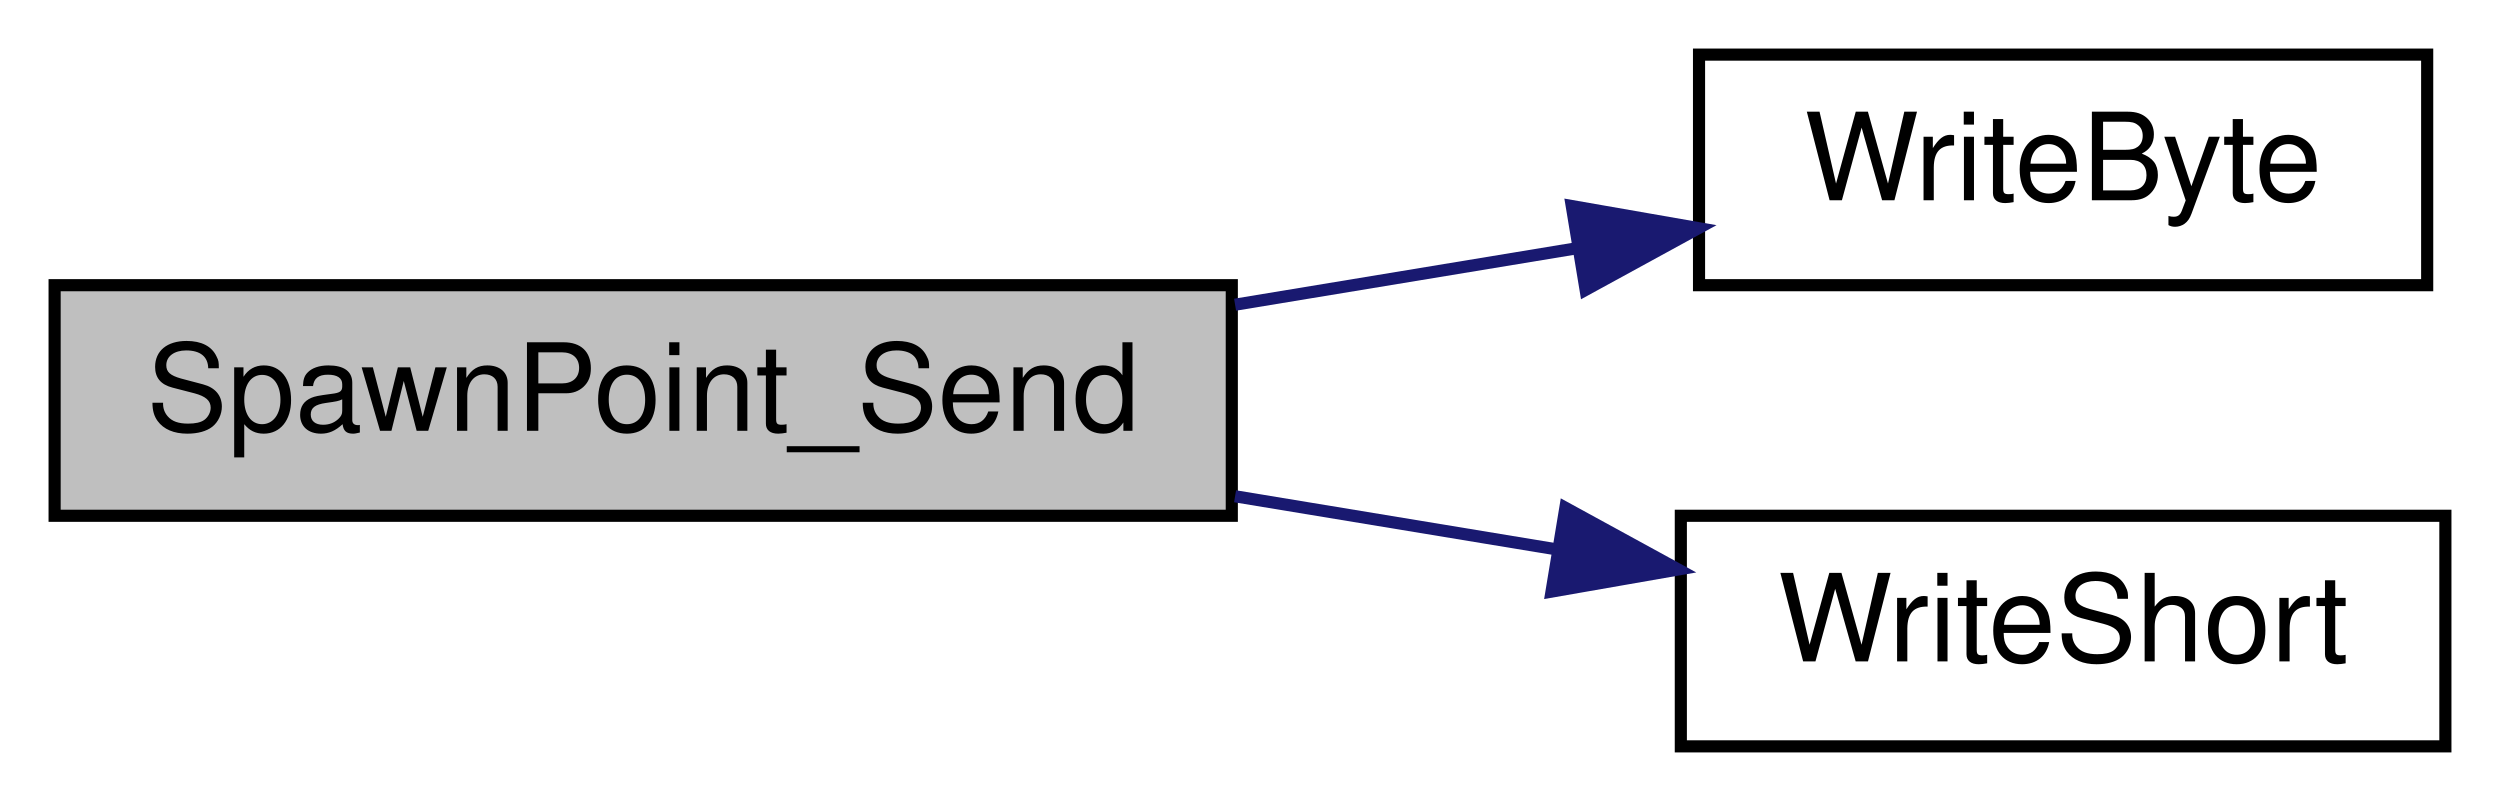
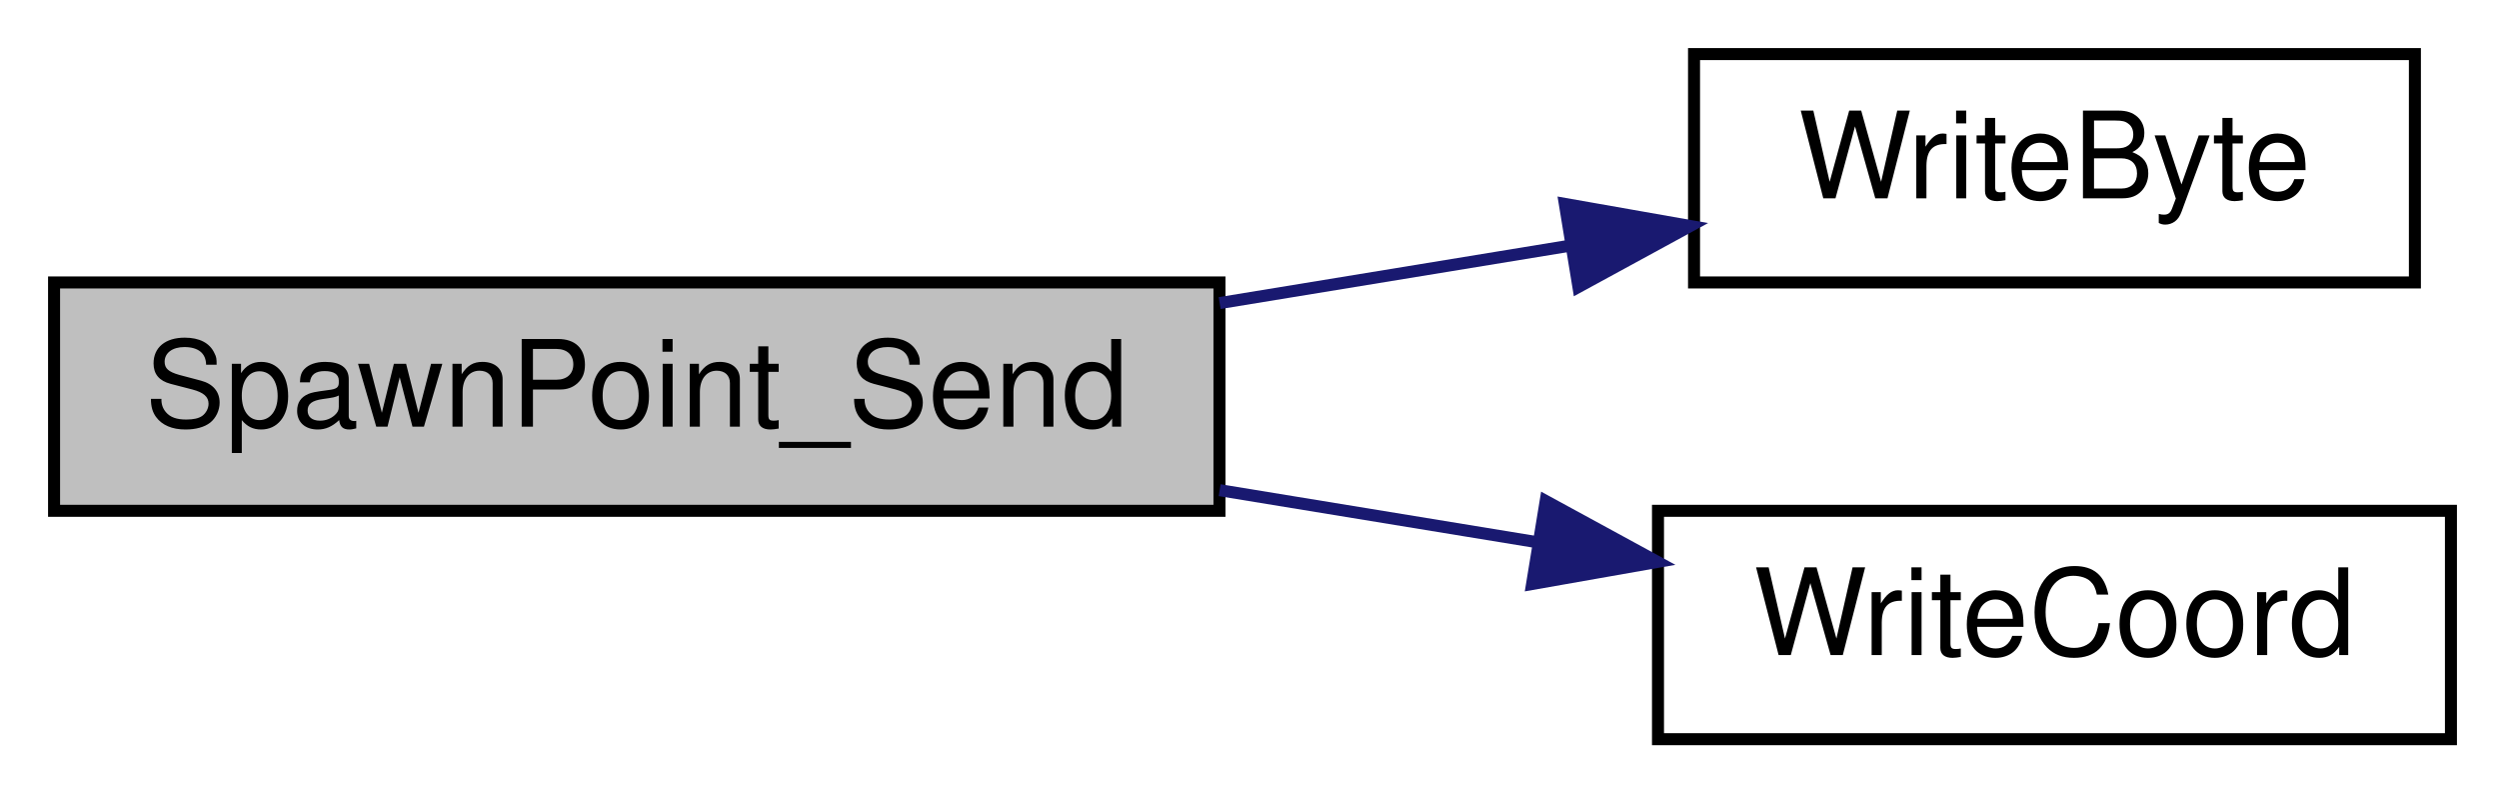
- <svg xmlns="http://www.w3.org/2000/svg" xmlns:xlink="http://www.w3.org/1999/xlink" width="206pt" height="66pt" viewBox="0.00 0.00 206.00 66.00">
+ <svg xmlns="http://www.w3.org/2000/svg" xmlns:xlink="http://www.w3.org/1999/xlink" width="208pt" height="66pt" viewBox="0.00 0.00 208.00 66.00">
  <g id="graph0" class="graph" transform="scale(1 1) rotate(0) translate(4 62)">
    <g id="node1" class="node">
      <polygon fill="#bfbfbf" stroke="black" points="0.5,-19.5 0.5,-38.5 97.5,-38.5 97.5,-19.5 0.5,-19.5" />
      <text text-anchor="middle" x="49" y="-26.5" font-family="Helvetica,sans-Serif" font-size="10.00">SpawnPoint_Send</text>
    </g>
    <g id="node2" class="node">
      <g id="a_node2">
        <a xlink:href="../../d8/de2/menudefs_8qc.html#abd23315350cd01304b6bd77c4c5c07e6" target="_top" xlink:title="WriteByte">
-           <polygon fill="none" stroke="black" points="136,-38.5 136,-57.5 196,-57.5 196,-38.5 136,-38.5" />
-           <text text-anchor="middle" x="166" y="-45.5" font-family="Helvetica,sans-Serif" font-size="10.00">WriteByte</text>
+           <polygon fill="none" stroke="black" points="137,-38.5 137,-57.5 197,-57.5 197,-38.5 137,-38.5" />
+           <text text-anchor="middle" x="167" y="-45.5" font-family="Helvetica,sans-Serif" font-size="10.00">WriteByte</text>
        </a>
      </g>
    </g>
    <g id="edge1" class="edge">
-       <path fill="none" stroke="midnightblue" d="M97.771,-36.893C107.187,-38.448 116.961,-40.063 126.044,-41.564" />
-       <polygon fill="midnightblue" stroke="midnightblue" points="125.512,-45.023 135.949,-43.2 126.654,-38.117 125.512,-45.023" />
+       <path fill="none" stroke="midnightblue" d="M97.516,-36.783C107.154,-38.361 117.191,-40.005 126.515,-41.533" />
+       <polygon fill="midnightblue" stroke="midnightblue" points="126.245,-45.035 136.679,-43.197 127.376,-38.127 126.245,-45.035" />
    </g>
    <g id="node3" class="node">
      <g id="a_node3">
-         <a xlink:href="../../d8/de2/menudefs_8qc.html#a7bb594d808e357274edee331b5ed2d35" target="_top" xlink:title="WriteShort">
-           <polygon fill="none" stroke="black" points="134.5,-0.5 134.5,-19.5 197.5,-19.5 197.5,-0.5 134.5,-0.5" />
-           <text text-anchor="middle" x="166" y="-7.5" font-family="Helvetica,sans-Serif" font-size="10.00">WriteShort</text>
+         <a xlink:href="../../d8/de2/menudefs_8qc.html#aa8c03f058fec0c574e1bba13327f5a5b" target="_top" xlink:title="WriteCoord">
+           <polygon fill="none" stroke="black" points="134,-0.5 134,-19.5 200,-19.5 200,-0.5 134,-0.5" />
+           <text text-anchor="middle" x="167" y="-7.5" font-family="Helvetica,sans-Serif" font-size="10.00">WriteCoord</text>
        </a>
      </g>
    </g>
    <g id="edge2" class="edge">
-       <path fill="none" stroke="midnightblue" d="M97.771,-21.107C106.546,-19.658 115.632,-18.157 124.179,-16.744" />
-       <polygon fill="midnightblue" stroke="midnightblue" points="124.986,-20.159 134.281,-15.075 123.844,-13.252 124.986,-20.159" />
+       <path fill="none" stroke="midnightblue" d="M97.516,-21.217C106.235,-19.789 115.28,-18.308 123.829,-16.907" />
+       <polygon fill="midnightblue" stroke="midnightblue" points="124.652,-20.319 133.955,-15.249 123.52,-13.411 124.652,-20.319" />
    </g>
  </g>
</svg>
